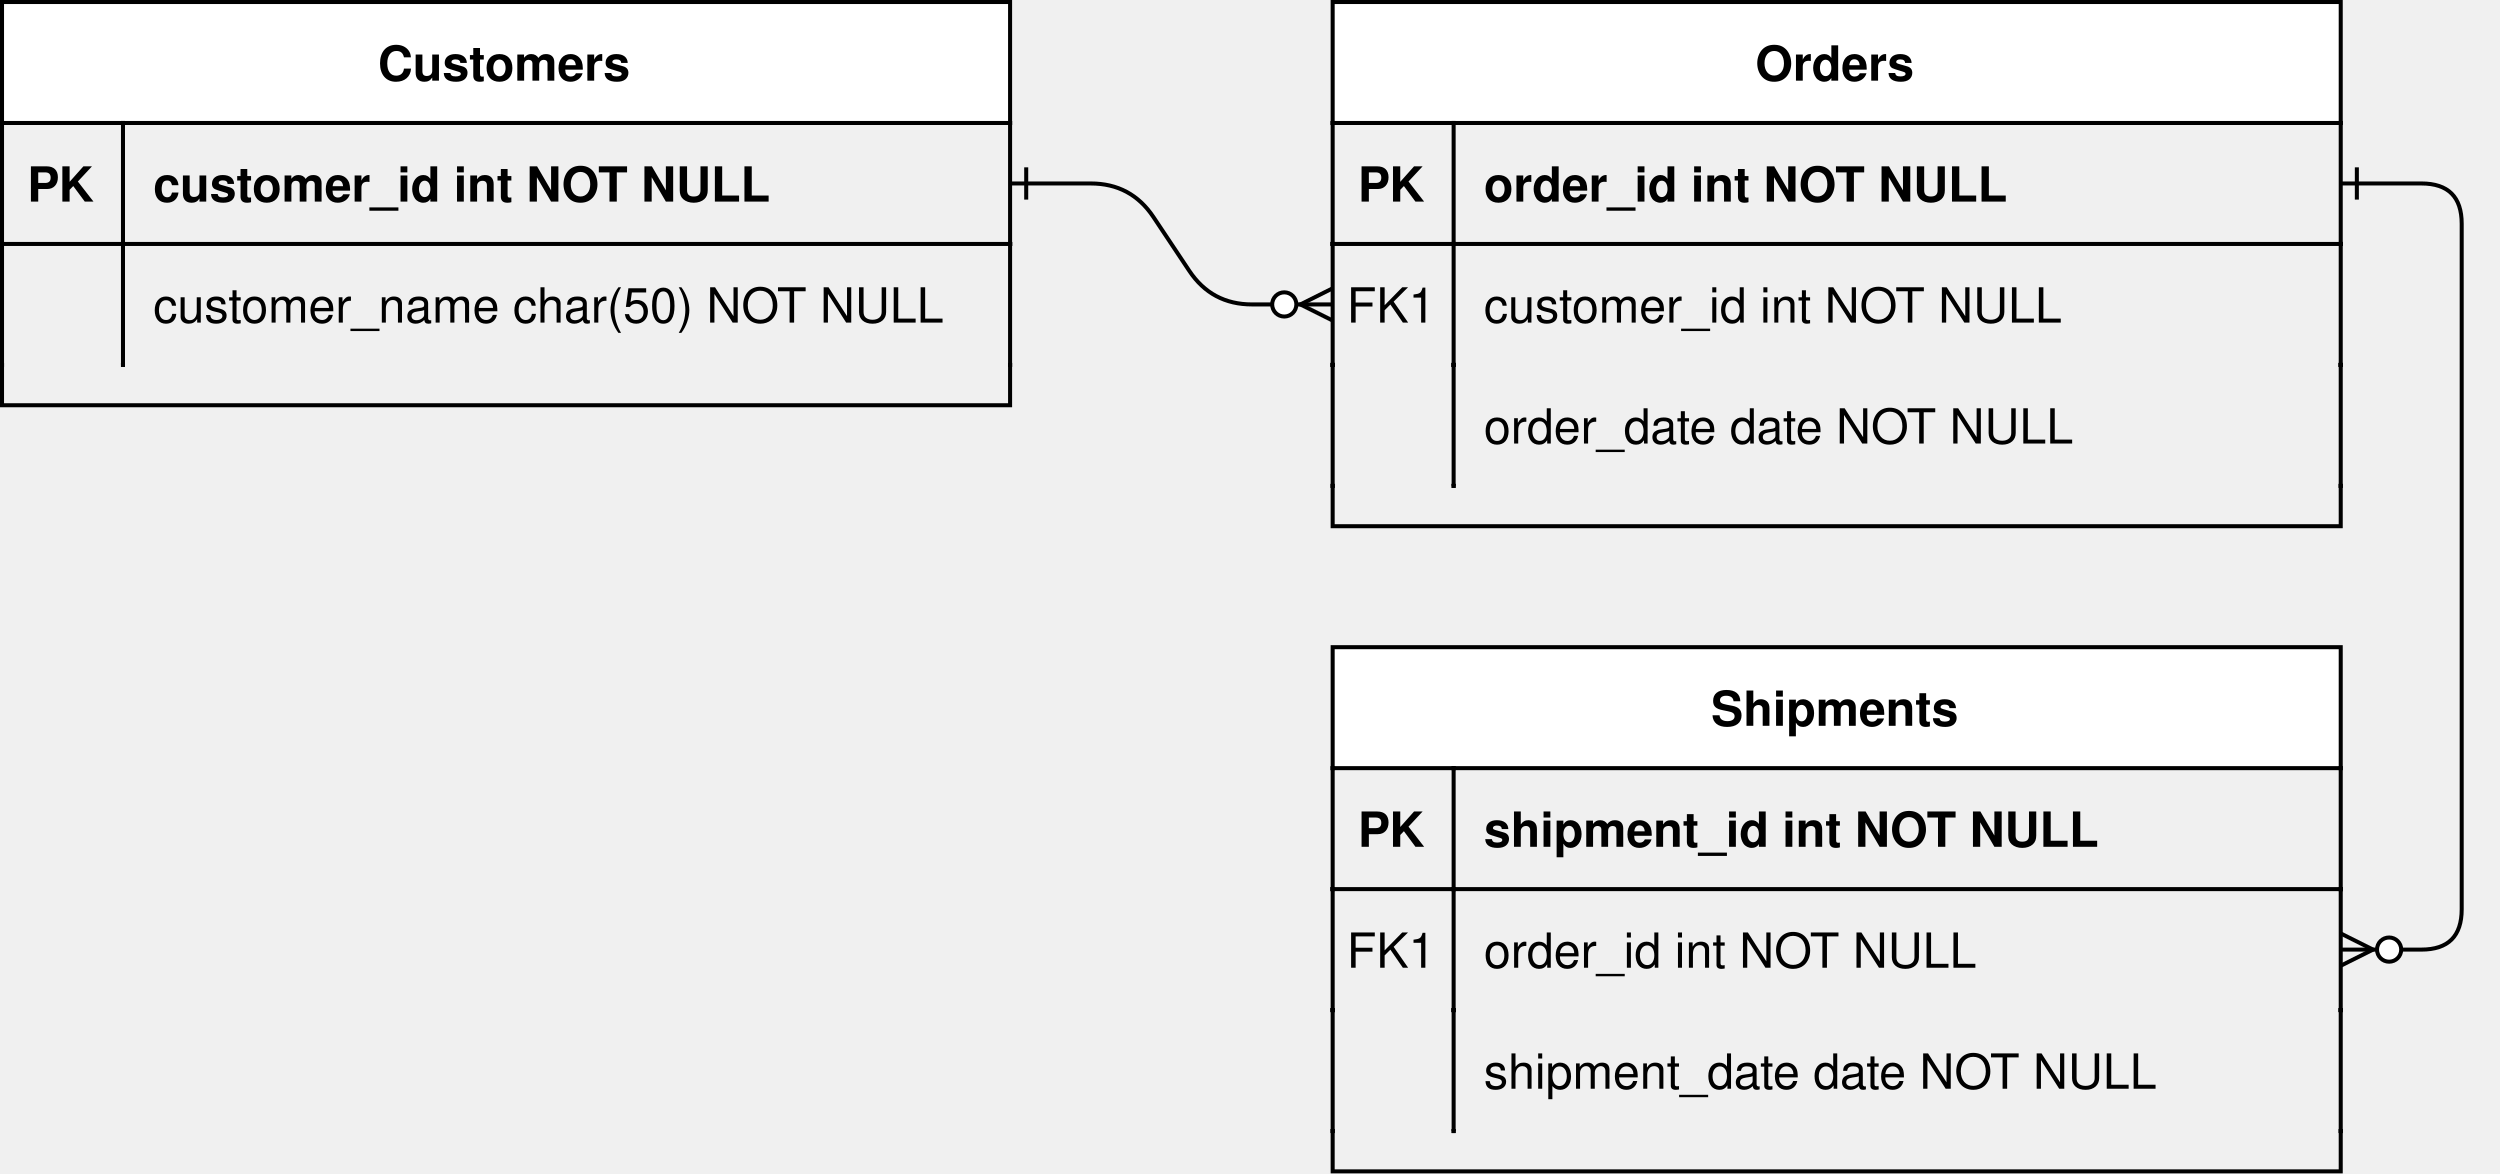
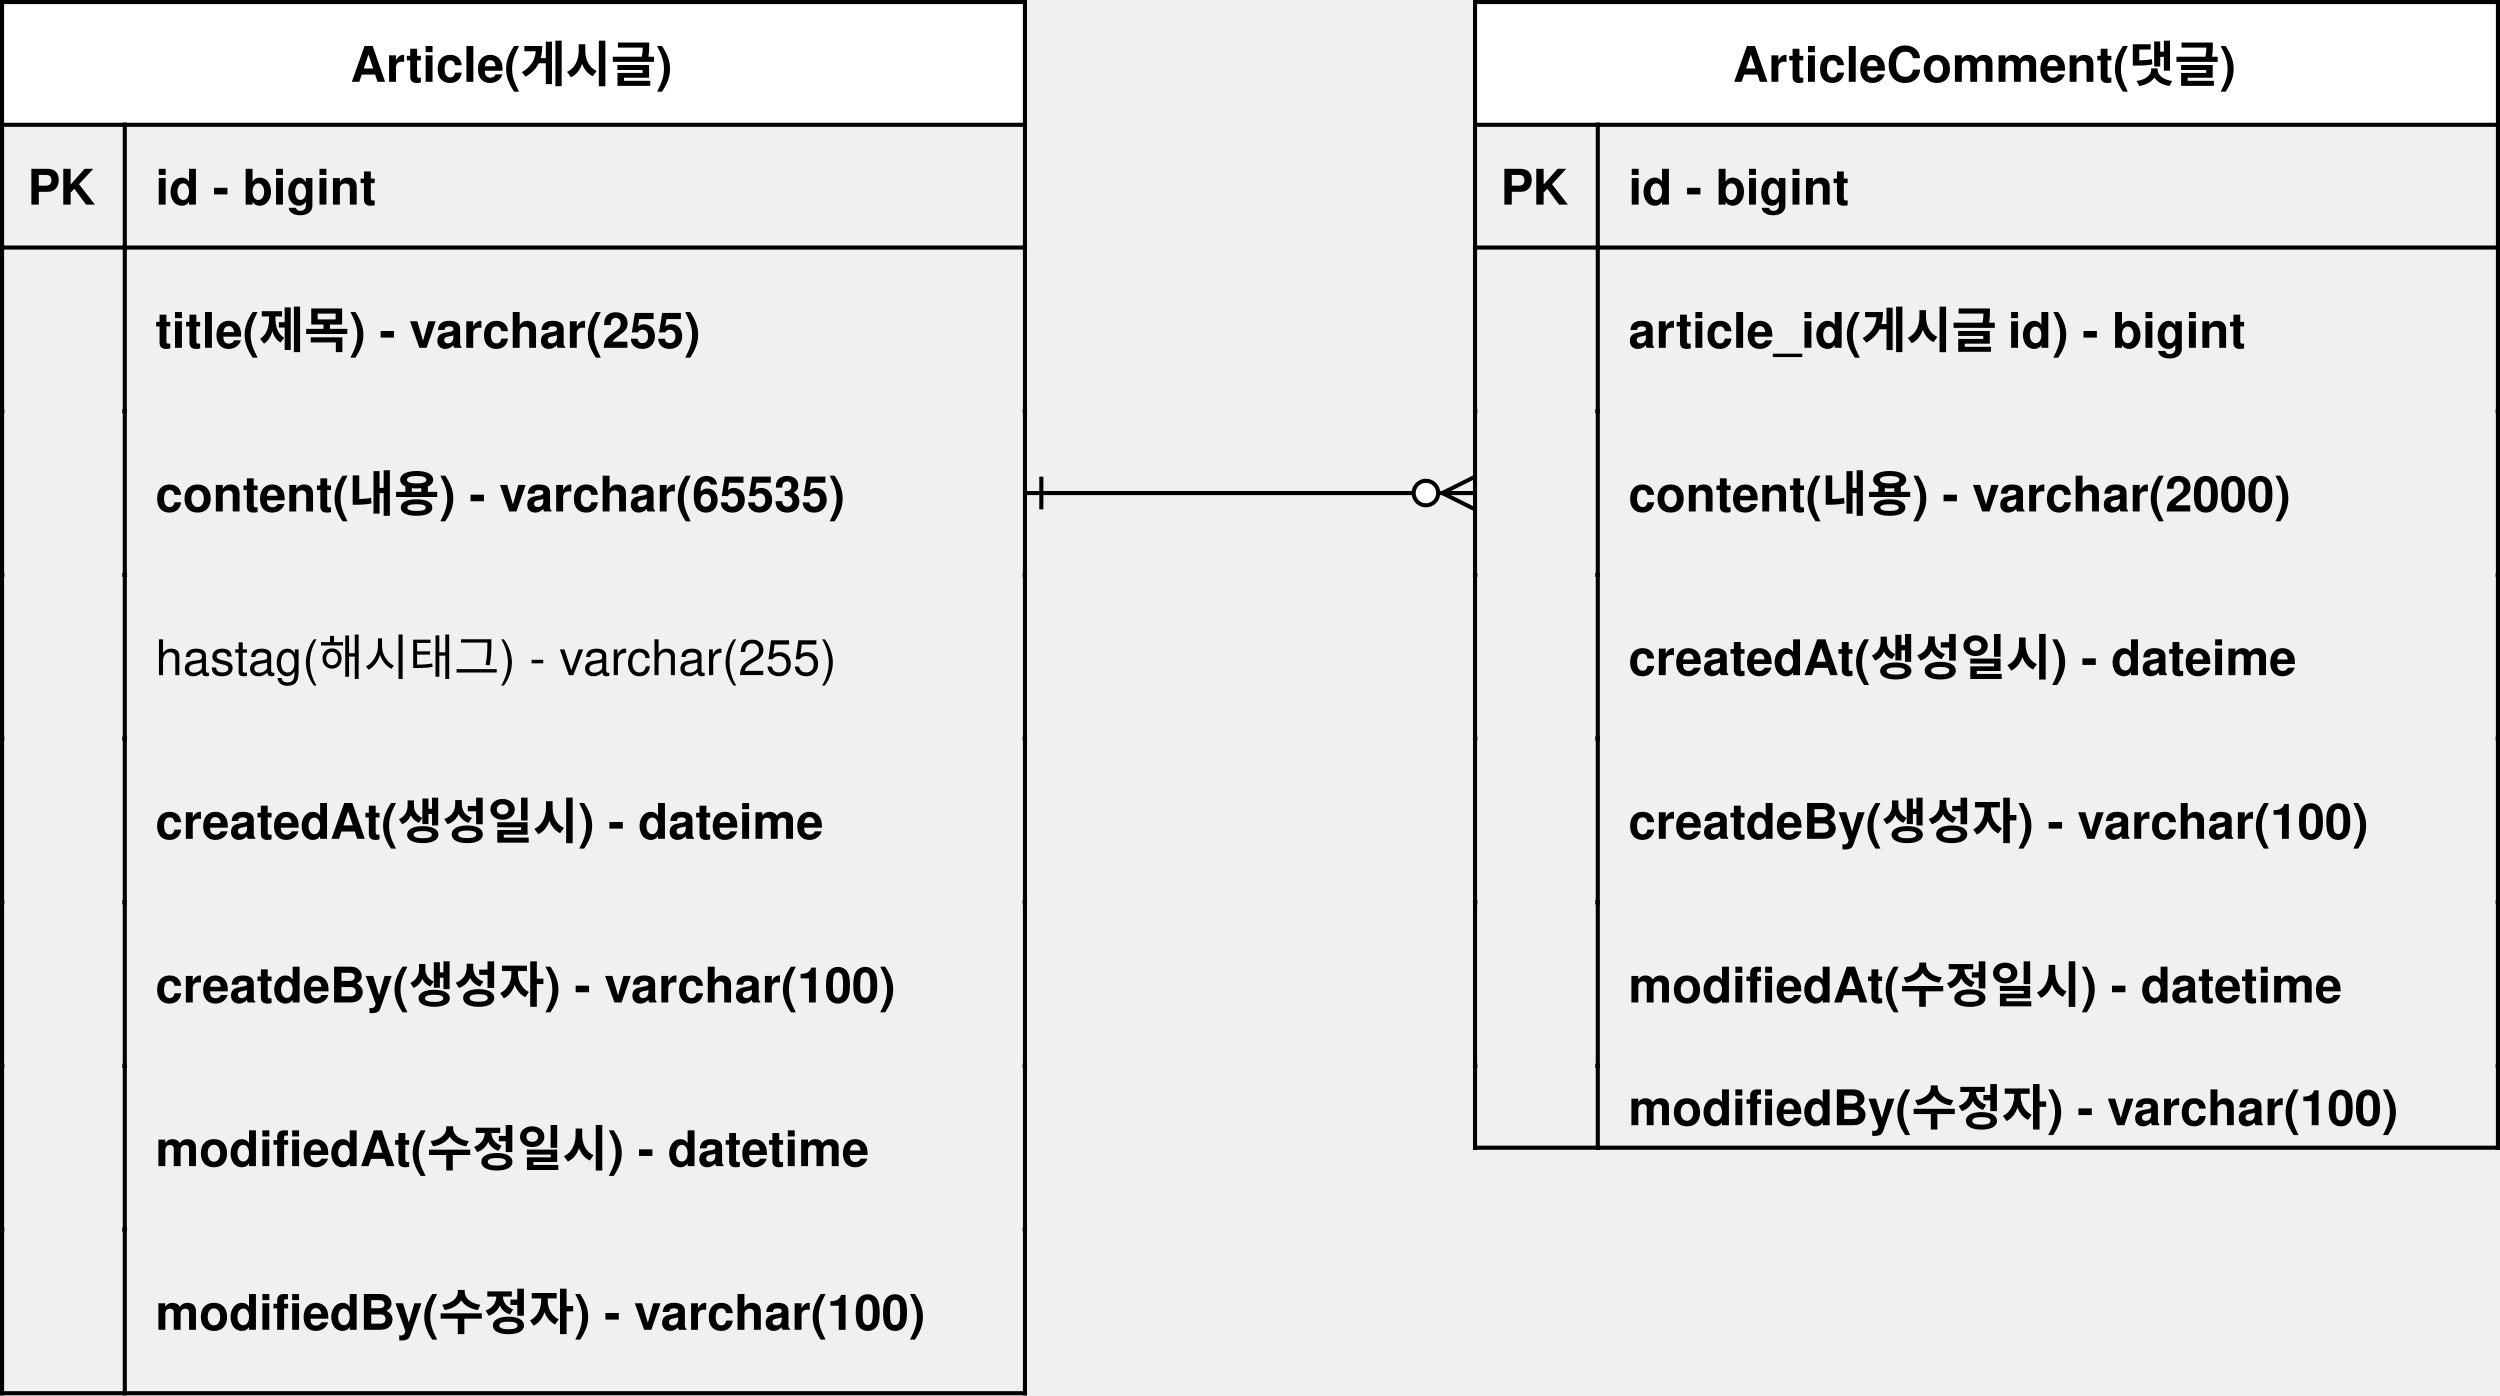
- <svg xmlns="http://www.w3.org/2000/svg" version="1.1" width="620px" height="291px" viewBox="-0.5 -0.5 620 291" content="&lt;mxfile host=&quot;app.diagrams.net&quot; modified=&quot;2022-08-10T06:51:00.297Z&quot; agent=&quot;5.0 (Windows NT 10.0; Win64; x64) AppleWebKit/537.36 (KHTML, like Gecko) Chrome/103.0.0.0 Safari/537.36&quot; etag=&quot;l55HaFxuoW1-8XK23On6&quot; version=&quot;20.2.3&quot; type=&quot;github&quot;&gt;&lt;diagram id=&quot;R2lEEEUBdFMjLlhIrx00&quot; name=&quot;Page-1&quot;&gt;7Vttb5s6GP01SHcfVoEJSfuxYckmLbmr2m77eOWCA9YIRsZ526+fDTaEOGlhd2m8JlLUwMMTg59zfGyfJpbrz9cfKcziKQlRYgE7XFvuBwsABwCXv4nIpowMbgZlIKI4lEl14AH/RDJoy+gChyhvJDJCEoazZjAgaYoC1ohBSsmqmTYjSfOuGYyQFngIYKJHv+OQxWX02rPr+CeEo1jd2bHllTlUyTKQxzAkq0YIrdmYpEw+4h2ic5iilPErU0h/IGp5o5gx0dNbC4z5ayayryJCogTBDOdXAZnzcJDzlPEMznEiyrzV0FA2xG/njizXp4Sw8mi+9lEisFIwlM80PnC1qgMV7bb4gP9+uZn8sFn6aeV+Y9NpdDd4ei9bWcJkIesra8M2quAo5PWXp/xWmG3uUQIZJumovjJEaXgr0OVJo/ufiJJHMoUp7/wwZ5Cy+hpJZfoY88dzPzgqRZ7b/FzvmnzOnCxogJ7pD+hJSkIaIfZMYl8CHjbYJiv3EZE5YnTDE1Y1xyomxdv8UkFaFGXZZCmUTIqqBqt73BFcEEsOTLcn21HDUlFSNVF2XX5qG+adhno7DfV3GypLozXED7Y6XocKFnVhFHhjlHJbMsoZGEapnt1kgnP9u5TqNxsCtveqlNIZ9YWGiOYar7iiZ+KQwaeCQQUJ5BTmChbwSYlBnHL9LVkSkCSBWY6L9DIS4yScwA1ZMNWQOhvO8BqF9+UMJnI5/ya8sVxSTMwFitXiMkxwlPLjgFNO3HFIUc6fZQJzJjMOknKJKEPrZ1mksPF2QFbDfYtlwNvHMtc+TKgGgl3hcl8WAAUU7zrDMLnnCwWYRgVmTUhEXUNKskc1+kQgE0RDdLRE5VRdFJ8PdZ8kRCCbloJQpBWd84b8xbvr21ee5fEH8Pm5U5/zl0inzCdpzijEBRyIA7VCAqwhI5m8T4Jm6jGoLKY4fiKM8Zn/EKzP0vplrCW2bktoj4ZsT0P27nMXbAnv6ywpVDvGYYjSckiKdSKs8d4D5d76VzXfBWN3ILbEw22NxxYA7mvW39PqT4QQ/sc/5APr1i5V+98vj+Lv18nEqpa6JsGjdLHMHeYZDHAaTcpP9nfw846B39o6OJ7Aa+LZP2el3L8q+zNK2T+1Ug40ZMefnS7gvtJYbAlAvzUAp5LGa63gwSLnfS7VEeyRRuOweFEX/zhYpujgzUUHj6ODN6fWQeUa/ia0ZqngTevyn0oFHd3PK1eIIWSIx+XbWchge7RMkUFH3zk/xDibF6J18To0rwNct5S343kdjr4lPqOpq8Pm2mm/OzPF7XD07fZbsjsq6ho8nekb5FwK4sXz6AqiMbOcvjc+I8nssNzsLpkntz0cfRv+V/seFVcN1kh981yZwmdle3TAyhQpBP9vd3yRQoOdD6BvxQ0cfC3rXxHVXB1U5d23VjxD96MDYsaooW5/+NLDv9gf1tZXOzp/1cM+GmQX+6PlcPz77A/wtu0PYL79AXT746V/ap6T99EBQWOmuIv3cSy9PLn3AXTvw8DB2Lb+5hsfQDc+KnVM4Vys9IMY0n88+93ZLPpNskD4af3jlvKr4PUvktzRLw==&lt;/diagram&gt;&lt;/mxfile&gt;" resource="https://app.diagrams.net/?libs=general;er&amp;src=about&amp;pages=1&amp;sketch=1#Hchaeyeun48%2Ffastcampus-project-board%2Fmain%2Fdocument%2Fproject-board-erd.svg">
+ <svg xmlns="http://www.w3.org/2000/svg" version="1.1" width="611px" height="341px" viewBox="-0.5 -0.5 611 341" content="&lt;mxfile host=&quot;app.diagrams.net&quot; modified=&quot;2022-08-10T07:11:16.148Z&quot; agent=&quot;5.0 (Windows NT 10.0; Win64; x64) AppleWebKit/537.36 (KHTML, like Gecko) Chrome/103.0.0.0 Safari/537.36&quot; etag=&quot;YEeXxdtUyZiW2al7MZeS&quot; version=&quot;20.2.3&quot; type=&quot;github&quot;&gt;&lt;diagram id=&quot;R2lEEEUBdFMjLlhIrx00&quot; name=&quot;Page-1&quot;&gt;7V1tb6M4EP41SN0PrQiElHwMJO2erpWq3dXd3qeTGxziW4Ijx22T/fVngx2SGCgJ5A2Q2hUezIBnHj9jj+2tZrqz5SMB8+kz9mCgGbq31MyhZhh9o8f+5YKVEOh6LPAJ8mJRJxF8R7+hEMpqb8iDi62KFOOAovm2cIzDEI7plgwQgj+2q01wsP3WOfChIvg+BoEq/Rt5dBpLbUtP5F8h8qfyzR3ZvhmQlYVgMQUe/tgSwSV9wCEVn/gCyQyEMKTszjMgvyDRrNGUUt7SgWY8sJ8Jr33nY+wHEMzR4m6MZ0w8XrAqDxMwQwE384YiRyhirzNHmukSjGl8NVu6MOCukm6Iv+kh4+7aDoTrLfCAe/u+evql0/Drh/kXfX72X+5fb4WWdxC8CfsK29CVNDgMvQH3GyuNvv2GBP/AzyBkzXIWFBCa3MMhe8Jh1R8Qe7E57Mgqoqzzu0tEf4p7/PofLr+zRGm43Kg2XMlCSMnq52Zh4yleTB6LSvI51UCitQv8RsaidYNHe7j8zwJEp6/YGAzAH49v0irs231Ic+pZoiL0tjAr7P8I8QyyD2IVPhKkrvE43USpFBIYAIret7EOBB79tcL1O14wiuAperfZFXpE576XwJYq4qaLpzbBsqOoa20r6vStbUWxbRRF7GKj4YkowuIeuDRMBZgDQtE4gDfaaKA5hma72sjVbEfru5HE1mz9iwJe1sfn/JKCVy6K8ShIzeQgYTRFAQpZj4xBOcZBAOYLFFWPJVMUeE9ghd+oVCRLzgQtofct5jRel3WFJ6ZsIRDI2eG7+Bh+GwTID9n1mCGSv9EhcMG+5QksqKiRidl3SChc5oJM3jV2XCf79AYIDSsFhGvwpOFty8F7e7P7Oc1IT7G2UwSCbyx2gNCPnLbtE25Yj+D5D9k7uWDOgQjJ6B3G7B1Zn9GOiwPMXRvG5BRVi1pnOeyHtdflPGKxD3BZuZOU2Q+vTqiLwwUlAEX+gMxTH5B7y6F4Lt4TwIn8DCKsya9fMaUsGGT5NR/2n3tbeNfUCzr3aL61FN++/LmPdzFr7CSIYsgUeR4M417JBw8g8XiKM1M9sLb6rjt2+2JRj3QLe2TDBeaeHhDKErPsrQ0EDP4hoNDBb6G3OAon9xRPs/qGfst+X5EvI8FluV1SblzXWczBGIX+U/xkbwcX1lFwsdQye6pRKU4KqTsFUO6bTPfpQ8+K6L5XkO6PF8rtUr49Ua8vav/7wvb/hI7z7L0/ue9qO0Wf7St+pYhGw21XG+jRKNvRBgNt0P8iOP8dkPEUkBvDsrIH3lfC/Cmz6bKI2ZP2D0dQIXXVQihv1tx01legUTgQZLL+Oj1wCtpP9a1xPaz/if2zoVtr0k9ttppk4ekQZqobTva2oTldTv/9NNbvWZZZG96vEDONo/1G53aOS/vdc9O+mtu5wA5/eBfuNpP21TzOlGEf+Iz1h1rfEqwvUutDzTZljv1ec+y6jP4rR03jiL+j4qhl/oqY3z4383fK5fAunvpj8DaP+ztq/m5MIHulN6BRroez/TC66Gqs6/Dh/1BzksVWyf8eewbN4AWC4mQTgAwINS4QtOn+Y8WBtYfPFgeuKN1/SB++b2YUUJP9URDwoLPKCgIjra/vjv07es6Wm/oHgAzwNI7/5dbQNgBUHwBOueCb7txyyzoXHwFi8DYvBHTUJZ0Z9tAEJTMBW+vbcvnXyp8J0IZPBTJA1LxQoC4ptaGgmlBgnn0RuFNuqefyQ0GGA2ofCtRlHhkK5HxADQXtfKAwfhoXBboqUYjTGy6ezdb7CxiKzNqd3fgEOPm7Broy77/v2Q3DPhbpd8utAV95RC/s15x+kBPRizm3irMb6d+nruBd0dmNgzxiHRTir+nsRnq71Rx9bc9uVImLOp/dSDdEuYT/ldN9ye1E+XR/9lReV037X2CvL2F/+yByv/r5mwTRhl9BPNz+F3l556UjxXISV48wUGL6lgWfxk3frHIp/zYGXPJJDkvN+19gnz/cAVZDz3JYZQ5zGHqzM3dZoGke9bd7uY5G/ec/zVHzzVxWQ3dzWRnbudo9vZVBqHGBQCYr2kBQfSA4++GOXs33dPUauqerp87t2n291cGneUGg3c11rCBw/pMdvZrv5uo1dDdXL3s3V7uxtyoQNS8UtIe9jxYKii4M7/5nztWFgpof9u4ddtg7z977h4JdbafotGrCr93YWyF+9owCh+OpkLpSgGLF5E8RxNWTPx9hjv4H&lt;/diagram&gt;&lt;/mxfile&gt;" resource="https://app.diagrams.net/?src=about#Hchaeyeun48%2Ffastcampus-project-board%2Fmain%2Fdocument%2Fproject-board-erd.svg">
  <defs>
-     <clipPath id="mx-clip-330-30-30-30-0">
-       <rect x="330" y="30" width="30" height="30" />
-     </clipPath>
-     <clipPath id="mx-clip-366-30-214-30-0">
-       <rect x="366" y="30" width="214" height="30" />
-     </clipPath>
-     <clipPath id="mx-clip-330-60-30-30-0">
-       <rect x="330" y="60" width="30" height="30" />
-     </clipPath>
-     <clipPath id="mx-clip-366-60-214-30-0">
-       <rect x="366" y="60" width="214" height="30" />
-     </clipPath>
-     <clipPath id="mx-clip-366-90-214-30-0">
-       <rect x="366" y="90" width="214" height="30" />
-     </clipPath>
-     <clipPath id="mx-clip-330-190-30-30-0">
-       <rect x="330" y="190" width="30" height="30" />
-     </clipPath>
-     <clipPath id="mx-clip-366-190-214-30-0">
-       <rect x="366" y="190" width="214" height="30" />
-     </clipPath>
-     <clipPath id="mx-clip-330-220-30-30-0">
-       <rect x="330" y="220" width="30" height="30" />
-     </clipPath>
-     <clipPath id="mx-clip-366-220-214-30-0">
-       <rect x="366" y="220" width="214" height="30" />
-     </clipPath>
-     <clipPath id="mx-clip-366-250-214-30-0">
-       <rect x="366" y="250" width="214" height="30" />
-     </clipPath>
    <clipPath id="mx-clip-0-30-30-30-0">
      <rect x="0" y="30" width="30" height="30" />
    </clipPath>
    <clipPath id="mx-clip-36-30-214-30-0">
      <rect x="36" y="30" width="214" height="30" />
    </clipPath>
-     <clipPath id="mx-clip-36-60-214-30-0">
-       <rect x="36" y="60" width="214" height="30" />
+     <clipPath id="mx-clip-36-60-214-40-0">
+       <rect x="36" y="60" width="214" height="40" />
+     </clipPath>
+     <clipPath id="mx-clip-36-100-214-40-0">
+       <rect x="36" y="100" width="214" height="40" />
+     </clipPath>
+     <clipPath id="mx-clip-36-140-214-40-0">
+       <rect x="36" y="140" width="214" height="40" />
+     </clipPath>
+     <clipPath id="mx-clip-36-180-214-40-0">
+       <rect x="36" y="180" width="214" height="40" />
+     </clipPath>
+     <clipPath id="mx-clip-36-220-214-40-0">
+       <rect x="36" y="220" width="214" height="40" />
+     </clipPath>
+     <clipPath id="mx-clip-36-260-214-40-0">
+       <rect x="36" y="260" width="214" height="40" />
+     </clipPath>
+     <clipPath id="mx-clip-36-300-214-40-0">
+       <rect x="36" y="300" width="214" height="40" />
+     </clipPath>
+     <clipPath id="mx-clip-360-30-30-30-0">
+       <rect x="360" y="30" width="30" height="30" />
+     </clipPath>
+     <clipPath id="mx-clip-396-30-214-30-0">
+       <rect x="396" y="30" width="214" height="30" />
+     </clipPath>
+     <clipPath id="mx-clip-396-60-214-40-0">
+       <rect x="396" y="60" width="214" height="40" />
+     </clipPath>
+     <clipPath id="mx-clip-396-100-214-40-0">
+       <rect x="396" y="100" width="214" height="40" />
+     </clipPath>
+     <clipPath id="mx-clip-396-140-214-40-0">
+       <rect x="396" y="140" width="214" height="40" />
+     </clipPath>
+     <clipPath id="mx-clip-396-180-214-40-0">
+       <rect x="396" y="180" width="214" height="40" />
+     </clipPath>
+     <clipPath id="mx-clip-396-220-214-40-0">
+       <rect x="396" y="220" width="214" height="40" />
+     </clipPath>
+     <clipPath id="mx-clip-396-260-214-20-0">
+       <rect x="396" y="260" width="214" height="20" />
    </clipPath>
  </defs>
  <g>
-     <path d="M 250 45 L 270 45 Q 280 45 285.55 53.32 L 294.45 66.68 Q 300 75 310 75 L 330 75" fill="none" stroke="rgb(0, 0, 0)" stroke-miterlimit="10" pointer-events="stroke" />
-     <path d="M 254 41 L 254 49" fill="none" stroke="rgb(0, 0, 0)" stroke-miterlimit="10" pointer-events="all" />
-     <ellipse cx="318" cy="75" rx="3" ry="3" fill="#ffffff" stroke="rgb(0, 0, 0)" pointer-events="all" />
-     <path d="M 330 71 L 322 75 L 330 79" fill="none" stroke="rgb(0, 0, 0)" stroke-miterlimit="10" pointer-events="all" />
-     <path d="M 580 45 L 600 45 Q 610 45 610 55 L 610 225 Q 610 235 600 235 L 580 235" fill="none" stroke="rgb(0, 0, 0)" stroke-miterlimit="10" pointer-events="stroke" />
-     <path d="M 584 41 L 584 49" fill="none" stroke="rgb(0, 0, 0)" stroke-miterlimit="10" pointer-events="all" />
-     <ellipse cx="592" cy="235" rx="3" ry="3" fill="#ffffff" stroke="rgb(0, 0, 0)" pointer-events="all" />
-     <path d="M 580 239 L 588 235 L 580 231" fill="none" stroke="rgb(0, 0, 0)" stroke-miterlimit="10" pointer-events="all" />
-     <path d="M 330 30 L 330 0 L 580 0 L 580 30" fill="rgb(255, 255, 255)" stroke="rgb(0, 0, 0)" stroke-miterlimit="10" pointer-events="all" />
-     <path d="M 330 30 L 330 130 L 580 130 L 580 30" fill="none" stroke="rgb(0, 0, 0)" stroke-miterlimit="10" pointer-events="none" />
-     <path d="M 330 30 L 580 30" fill="none" stroke="rgb(0, 0, 0)" stroke-miterlimit="10" pointer-events="none" />
-     <path d="M 360 30 L 360 60 L 360 90 L 360 120" fill="none" stroke="rgb(0, 0, 0)" stroke-miterlimit="10" pointer-events="none" />
+     <path d="M 250 120 L 360 120" fill="none" stroke="rgb(0, 0, 0)" stroke-miterlimit="10" pointer-events="stroke" />
+     <path d="M 254 116 L 254 124" fill="none" stroke="rgb(0, 0, 0)" stroke-miterlimit="10" pointer-events="all" />
+     <ellipse cx="348" cy="120" rx="3" ry="3" fill="#ffffff" stroke="rgb(0, 0, 0)" pointer-events="all" />
+     <path d="M 360 116 L 352 120 L 360 124" fill="none" stroke="rgb(0, 0, 0)" stroke-miterlimit="10" pointer-events="all" />
+     <path d="M 0 30 L 0 0 L 250 0 L 250 30" fill="rgb(255, 255, 255)" stroke="rgb(0, 0, 0)" stroke-miterlimit="10" pointer-events="all" />
+     <path d="M 0 30 L 0 340 L 250 340 L 250 30" fill="none" stroke="rgb(0, 0, 0)" stroke-miterlimit="10" pointer-events="none" />
+     <path d="M 0 30 L 250 30" fill="none" stroke="rgb(0, 0, 0)" stroke-miterlimit="10" pointer-events="none" />
+     <path d="M 30 30 L 30 60 L 30 100 L 30 140 L 30 180 L 30 220 L 30 260 L 30 300 L 30 340" fill="none" stroke="rgb(0, 0, 0)" stroke-miterlimit="10" pointer-events="none" />
    <g fill="rgb(0, 0, 0)" font-family="Helvetica" font-weight="bold" pointer-events="none" text-anchor="middle" font-size="12px">
-       <text x="454.5" y="19.5">Orders</text>
-     </g>
-     <path d="M 330 30 M 580 30 M 580 60 L 330 60" fill="none" stroke="rgb(0, 0, 0)" stroke-linecap="square" stroke-miterlimit="10" pointer-events="none" />
-     <path d="M 330 30 M 360 30 M 360 60 M 330 60" fill="none" stroke="rgb(0, 0, 0)" stroke-linecap="square" stroke-miterlimit="10" pointer-events="none" />
-     <g fill="rgb(0, 0, 0)" font-family="Helvetica" font-weight="bold" pointer-events="none" clip-path="url(#mx-clip-330-30-30-30-0)" text-anchor="middle" font-size="12px">
-       <text x="344.5" y="49.5">PK</text>
-     </g>
-     <path d="M 360 30 M 580 30 M 580 60 M 360 60" fill="none" stroke="rgb(0, 0, 0)" stroke-linecap="square" stroke-miterlimit="10" pointer-events="none" />
-     <g fill="rgb(0, 0, 0)" font-family="Helvetica" font-weight="bold" text-decoration="underline" pointer-events="none" clip-path="url(#mx-clip-366-30-214-30-0)" font-size="12px">
-       <text x="367.5" y="49.5">order_id int NOT NULL </text>
-     </g>
-     <path d="M 330 60 M 580 60 M 580 90 M 330 90" fill="none" stroke="rgb(0, 0, 0)" stroke-linecap="square" stroke-miterlimit="10" pointer-events="none" />
-     <path d="M 330 60 M 360 60 M 360 90 M 330 90" fill="none" stroke="rgb(0, 0, 0)" stroke-linecap="square" stroke-miterlimit="10" pointer-events="none" />
-     <g fill="rgb(0, 0, 0)" font-family="Helvetica" pointer-events="none" clip-path="url(#mx-clip-330-60-30-30-0)" text-anchor="middle" font-size="12px">
-       <text x="344.5" y="79.5">FK1</text>
-     </g>
-     <path d="M 360 60 M 580 60 M 580 90 M 360 90" fill="none" stroke="rgb(0, 0, 0)" stroke-linecap="square" stroke-miterlimit="10" pointer-events="none" />
-     <g fill="rgb(0, 0, 0)" font-family="Helvetica" pointer-events="none" clip-path="url(#mx-clip-366-60-214-30-0)" font-size="12px">
-       <text x="367.5" y="79.5">customer_id int NOT NULL</text>
-     </g>
-     <path d="M 330 90 M 580 90 M 580 120 M 330 120" fill="none" stroke="rgb(0, 0, 0)" stroke-linecap="square" stroke-miterlimit="10" pointer-events="none" />
-     <path d="M 330 90 M 360 90 M 360 120 M 330 120" fill="none" stroke="rgb(0, 0, 0)" stroke-linecap="square" stroke-miterlimit="10" pointer-events="none" />
-     <path d="M 360 90 M 580 90 M 580 120 M 360 120" fill="none" stroke="rgb(0, 0, 0)" stroke-linecap="square" stroke-miterlimit="10" pointer-events="none" />
-     <g fill="rgb(0, 0, 0)" font-family="Helvetica" pointer-events="none" clip-path="url(#mx-clip-366-90-214-30-0)" font-size="12px">
-       <text x="367.5" y="109.5">order_date date NOT NULL</text>
-     </g>
-     <path d="M 330 190 L 330 160 L 580 160 L 580 190" fill="rgb(255, 255, 255)" stroke="rgb(0, 0, 0)" stroke-miterlimit="10" pointer-events="none" />
-     <path d="M 330 190 L 330 290 L 580 290 L 580 190" fill="none" stroke="rgb(0, 0, 0)" stroke-miterlimit="10" pointer-events="none" />
-     <path d="M 330 190 L 580 190" fill="none" stroke="rgb(0, 0, 0)" stroke-miterlimit="10" pointer-events="none" />
-     <path d="M 360 190 L 360 220 L 360 250 L 360 280" fill="none" stroke="rgb(0, 0, 0)" stroke-miterlimit="10" pointer-events="none" />
-     <g fill="rgb(0, 0, 0)" font-family="Helvetica" font-weight="bold" pointer-events="none" text-anchor="middle" font-size="12px">
-       <text x="454.5" y="179.5">Shipments</text>
-     </g>
-     <path d="M 330 190 M 580 190 M 580 220 L 330 220" fill="none" stroke="rgb(0, 0, 0)" stroke-linecap="square" stroke-miterlimit="10" pointer-events="none" />
-     <path d="M 330 190 M 360 190 M 360 220 M 330 220" fill="none" stroke="rgb(0, 0, 0)" stroke-linecap="square" stroke-miterlimit="10" pointer-events="none" />
-     <g fill="rgb(0, 0, 0)" font-family="Helvetica" font-weight="bold" pointer-events="none" clip-path="url(#mx-clip-330-190-30-30-0)" text-anchor="middle" font-size="12px">
-       <text x="344.5" y="209.5">PK</text>
-     </g>
-     <path d="M 360 190 M 580 190 M 580 220 M 360 220" fill="none" stroke="rgb(0, 0, 0)" stroke-linecap="square" stroke-miterlimit="10" pointer-events="none" />
-     <g fill="rgb(0, 0, 0)" font-family="Helvetica" font-weight="bold" text-decoration="underline" pointer-events="none" clip-path="url(#mx-clip-366-190-214-30-0)" font-size="12px">
-       <text x="367.5" y="209.5">shipment_id int NOT NULL </text>
-     </g>
-     <path d="M 330 220 M 580 220 M 580 250 M 330 250" fill="none" stroke="rgb(0, 0, 0)" stroke-linecap="square" stroke-miterlimit="10" pointer-events="none" />
-     <path d="M 330 220 M 360 220 M 360 250 M 330 250" fill="none" stroke="rgb(0, 0, 0)" stroke-linecap="square" stroke-miterlimit="10" pointer-events="none" />
-     <g fill="rgb(0, 0, 0)" font-family="Helvetica" pointer-events="none" clip-path="url(#mx-clip-330-220-30-30-0)" text-anchor="middle" font-size="12px">
-       <text x="344.5" y="239.5">FK1</text>
-     </g>
-     <path d="M 360 220 M 580 220 M 580 250 M 360 250" fill="none" stroke="rgb(0, 0, 0)" stroke-linecap="square" stroke-miterlimit="10" pointer-events="none" />
-     <g fill="rgb(0, 0, 0)" font-family="Helvetica" pointer-events="none" clip-path="url(#mx-clip-366-220-214-30-0)" font-size="12px">
-       <text x="367.5" y="239.5">order_id int NOT NULL</text>
-     </g>
-     <path d="M 330 250 M 580 250 M 580 280 M 330 280" fill="none" stroke="rgb(0, 0, 0)" stroke-linecap="square" stroke-miterlimit="10" pointer-events="none" />
-     <path d="M 330 250 M 360 250 M 360 280 M 330 280" fill="none" stroke="rgb(0, 0, 0)" stroke-linecap="square" stroke-miterlimit="10" pointer-events="none" />
-     <path d="M 360 250 M 580 250 M 580 280 M 360 280" fill="none" stroke="rgb(0, 0, 0)" stroke-linecap="square" stroke-miterlimit="10" pointer-events="none" />
-     <g fill="rgb(0, 0, 0)" font-family="Helvetica" pointer-events="none" clip-path="url(#mx-clip-366-250-214-30-0)" font-size="12px">
-       <text x="367.5" y="269.5">shipment_date date NOT NULL</text>
-     </g>
-     <path d="M 0 30 L 0 0 L 250 0 L 250 30" fill="rgb(255, 255, 255)" stroke="rgb(0, 0, 0)" stroke-miterlimit="10" pointer-events="none" />
-     <path d="M 0 30 L 0 100 L 250 100 L 250 30" fill="none" stroke="rgb(0, 0, 0)" stroke-miterlimit="10" pointer-events="none" />
-     <path d="M 0 30 L 250 30" fill="none" stroke="rgb(0, 0, 0)" stroke-miterlimit="10" pointer-events="none" />
-     <path d="M 30 30 L 30 60 L 30 90" fill="none" stroke="rgb(0, 0, 0)" stroke-miterlimit="10" pointer-events="none" />
-     <g fill="rgb(0, 0, 0)" font-family="Helvetica" font-weight="bold" pointer-events="none" text-anchor="middle" font-size="12px">
-       <text x="124.5" y="19.5">Customers</text>
+       <text x="124.5" y="19.5">Article(게시글)</text>
    </g>
    <path d="M 0 30 M 250 30 M 250 60 L 0 60" fill="none" stroke="rgb(0, 0, 0)" stroke-linecap="square" stroke-miterlimit="10" pointer-events="none" />
    <path d="M 0 30 M 30 30 M 30 60 M 0 60" fill="none" stroke="rgb(0, 0, 0)" stroke-linecap="square" stroke-miterlimit="10" pointer-events="none" />
    <g fill="rgb(0, 0, 0)" font-family="Helvetica" font-weight="bold" pointer-events="none" clip-path="url(#mx-clip-0-30-30-30-0)" text-anchor="middle" font-size="12px">
      <text x="14.5" y="49.5">PK</text>
    </g>
    <path d="M 30 30 M 250 30 M 250 60 M 30 60" fill="none" stroke="rgb(0, 0, 0)" stroke-linecap="square" stroke-miterlimit="10" pointer-events="none" />
    <g fill="rgb(0, 0, 0)" font-family="Helvetica" font-weight="bold" text-decoration="underline" pointer-events="none" clip-path="url(#mx-clip-36-30-214-30-0)" font-size="12px">
-       <text x="37.5" y="49.5">customer_id int NOT NULL </text>
+       <text x="37.5" y="49.5">id - bigint</text>
    </g>
-     <path d="M 0 60 M 250 60 M 250 90 M 0 90" fill="none" stroke="rgb(0, 0, 0)" stroke-linecap="square" stroke-miterlimit="10" pointer-events="none" />
-     <path d="M 0 60 M 30 60 M 30 90 M 0 90" fill="none" stroke="rgb(0, 0, 0)" stroke-linecap="square" stroke-miterlimit="10" pointer-events="none" />
-     <path d="M 30 60 M 250 60 M 250 90 M 30 90" fill="none" stroke="rgb(0, 0, 0)" stroke-linecap="square" stroke-miterlimit="10" pointer-events="none" />
-     <g fill="rgb(0, 0, 0)" font-family="Helvetica" pointer-events="none" clip-path="url(#mx-clip-36-60-214-30-0)" font-size="12px">
-       <text x="37.5" y="79.5">customer_name char(50) NOT NULL</text>
+     <path d="M 0 60 M 250 60 M 250 100 M 0 100" fill="none" stroke="rgb(0, 0, 0)" stroke-linecap="square" stroke-miterlimit="10" pointer-events="none" />
+     <path d="M 0 60 M 30 60 M 30 100 M 0 100" fill="none" stroke="rgb(0, 0, 0)" stroke-linecap="square" stroke-miterlimit="10" pointer-events="none" />
+     <path d="M 30 60 M 250 60 M 250 100 M 30 100" fill="none" stroke="rgb(0, 0, 0)" stroke-linecap="square" stroke-miterlimit="10" pointer-events="none" />
+     <g fill="rgb(0, 0, 0)" font-family="Helvetica" font-weight="bold" pointer-events="none" clip-path="url(#mx-clip-36-60-214-40-0)" font-size="12px">
+       <text x="37.5" y="84.5">title(제목) - varchar(255)</text>
+     </g>
+     <path d="M 0 100 M 250 100 M 250 140 M 0 140" fill="none" stroke="rgb(0, 0, 0)" stroke-linecap="square" stroke-miterlimit="10" pointer-events="none" />
+     <path d="M 0 100 M 30 100 M 30 140 M 0 140" fill="none" stroke="rgb(0, 0, 0)" stroke-linecap="square" stroke-miterlimit="10" pointer-events="none" />
+     <path d="M 30 100 M 250 100 M 250 140 M 30 140" fill="none" stroke="rgb(0, 0, 0)" stroke-linecap="square" stroke-miterlimit="10" pointer-events="none" />
+     <g fill="rgb(0, 0, 0)" font-family="Helvetica" font-weight="bold" pointer-events="none" clip-path="url(#mx-clip-36-100-214-40-0)" font-size="12px">
+       <text x="37.5" y="124.5">content(내용) - varchar(65535)</text>
+     </g>
+     <path d="M 0 140 M 250 140 M 250 180 M 0 180" fill="none" stroke="rgb(0, 0, 0)" stroke-linecap="square" stroke-miterlimit="10" pointer-events="none" />
+     <path d="M 0 140 M 30 140 M 30 180 M 0 180" fill="none" stroke="rgb(0, 0, 0)" stroke-linecap="square" stroke-miterlimit="10" pointer-events="none" />
+     <path d="M 30 140 M 250 140 M 250 180 M 30 180" fill="none" stroke="rgb(0, 0, 0)" stroke-linecap="square" stroke-miterlimit="10" pointer-events="none" />
+     <g fill="rgb(0, 0, 0)" font-family="Helvetica" pointer-events="none" clip-path="url(#mx-clip-36-140-214-40-0)" font-size="12px">
+       <text x="37.5" y="164.5">hastag(해시태그) - varchar(255)</text>
+     </g>
+     <path d="M 0 180 M 250 180 M 250 220 M 0 220" fill="none" stroke="rgb(0, 0, 0)" stroke-linecap="square" stroke-miterlimit="10" pointer-events="none" />
+     <path d="M 0 180 M 30 180 M 30 220 M 0 220" fill="none" stroke="rgb(0, 0, 0)" stroke-linecap="square" stroke-miterlimit="10" pointer-events="none" />
+     <path d="M 30 180 M 250 180 M 250 220 M 30 220" fill="none" stroke="rgb(0, 0, 0)" stroke-linecap="square" stroke-miterlimit="10" pointer-events="none" />
+     <g fill="rgb(0, 0, 0)" font-family="Helvetica" font-weight="bold" pointer-events="none" clip-path="url(#mx-clip-36-180-214-40-0)" font-size="12px">
+       <text x="37.5" y="204.5">createdAt(생성일시) - dateime</text>
+     </g>
+     <path d="M 0 220 M 250 220 M 250 260 M 0 260" fill="none" stroke="rgb(0, 0, 0)" stroke-linecap="square" stroke-miterlimit="10" pointer-events="none" />
+     <path d="M 0 220 M 30 220 M 30 260 M 0 260" fill="none" stroke="rgb(0, 0, 0)" stroke-linecap="square" stroke-miterlimit="10" pointer-events="none" />
+     <path d="M 30 220 M 250 220 M 250 260 M 30 260" fill="none" stroke="rgb(0, 0, 0)" stroke-linecap="square" stroke-miterlimit="10" pointer-events="none" />
+     <g fill="rgb(0, 0, 0)" font-family="Helvetica" font-weight="bold" pointer-events="none" clip-path="url(#mx-clip-36-220-214-40-0)" font-size="12px">
+       <text x="37.5" y="244.5">creatdeBy(생성자) - varchar(100)</text>
+     </g>
+     <path d="M 0 260 M 250 260 M 250 300 M 0 300" fill="none" stroke="rgb(0, 0, 0)" stroke-linecap="square" stroke-miterlimit="10" pointer-events="none" />
+     <path d="M 0 260 M 30 260 M 30 300 M 0 300" fill="none" stroke="rgb(0, 0, 0)" stroke-linecap="square" stroke-miterlimit="10" pointer-events="none" />
+     <path d="M 30 260 M 250 260 M 250 300 M 30 300" fill="none" stroke="rgb(0, 0, 0)" stroke-linecap="square" stroke-miterlimit="10" pointer-events="none" />
+     <g fill="rgb(0, 0, 0)" font-family="Helvetica" font-weight="bold" pointer-events="none" clip-path="url(#mx-clip-36-260-214-40-0)" font-size="12px">
+       <text x="37.5" y="284.5">modifiedAt(수정일시) - datetime</text>
+     </g>
+     <path d="M 0 300 M 250 300 M 250 340 M 0 340" fill="none" stroke="rgb(0, 0, 0)" stroke-linecap="square" stroke-miterlimit="10" pointer-events="none" />
+     <path d="M 0 300 M 30 300 M 30 340 M 0 340" fill="none" stroke="rgb(0, 0, 0)" stroke-linecap="square" stroke-miterlimit="10" pointer-events="none" />
+     <path d="M 30 300 M 250 300 M 250 340 M 30 340" fill="none" stroke="rgb(0, 0, 0)" stroke-linecap="square" stroke-miterlimit="10" pointer-events="none" />
+     <g fill="rgb(0, 0, 0)" font-family="Helvetica" font-weight="bold" pointer-events="none" clip-path="url(#mx-clip-36-300-214-40-0)" font-size="12px">
+       <text x="37.5" y="324.5">modifiedBy(수정자) - varchar(100)</text>
+     </g>
+     <path d="M 360 30 L 360 0 L 610 0 L 610 30" fill="rgb(255, 255, 255)" stroke="rgb(0, 0, 0)" stroke-miterlimit="10" pointer-events="none" />
+     <path d="M 360 30 L 360 280 L 610 280 L 610 30" fill="none" stroke="rgb(0, 0, 0)" stroke-miterlimit="10" pointer-events="none" />
+     <path d="M 360 30 L 610 30" fill="none" stroke="rgb(0, 0, 0)" stroke-miterlimit="10" pointer-events="none" />
+     <path d="M 390 30 L 390 60 L 390 100 L 390 140 L 390 180 L 390 220 L 390 260 L 390 280" fill="none" stroke="rgb(0, 0, 0)" stroke-miterlimit="10" pointer-events="none" />
+     <g fill="rgb(0, 0, 0)" font-family="Helvetica" font-weight="bold" pointer-events="none" text-anchor="middle" font-size="12px">
+       <text x="484.5" y="19.5">ArticleComment(댓글)</text>
+     </g>
+     <path d="M 360 30 M 610 30 M 610 60 L 360 60" fill="none" stroke="rgb(0, 0, 0)" stroke-linecap="square" stroke-miterlimit="10" pointer-events="none" />
+     <path d="M 360 30 M 390 30 M 390 60 M 360 60" fill="none" stroke="rgb(0, 0, 0)" stroke-linecap="square" stroke-miterlimit="10" pointer-events="none" />
+     <g fill="rgb(0, 0, 0)" font-family="Helvetica" font-weight="bold" pointer-events="none" clip-path="url(#mx-clip-360-30-30-30-0)" text-anchor="middle" font-size="12px">
+       <text x="374.5" y="49.5">PK</text>
+     </g>
+     <path d="M 390 30 M 610 30 M 610 60 M 390 60" fill="none" stroke="rgb(0, 0, 0)" stroke-linecap="square" stroke-miterlimit="10" pointer-events="none" />
+     <g fill="rgb(0, 0, 0)" font-family="Helvetica" font-weight="bold" text-decoration="underline" pointer-events="none" clip-path="url(#mx-clip-396-30-214-30-0)" font-size="12px">
+       <text x="397.5" y="49.5">id - bigint</text>
+     </g>
+     <path d="M 360 60 M 610 60 M 610 100 M 360 100" fill="none" stroke="rgb(0, 0, 0)" stroke-linecap="square" stroke-miterlimit="10" pointer-events="none" />
+     <path d="M 360 60 M 390 60 M 390 100 M 360 100" fill="none" stroke="rgb(0, 0, 0)" stroke-linecap="square" stroke-miterlimit="10" pointer-events="none" />
+     <path d="M 390 60 M 610 60 M 610 100 M 390 100" fill="none" stroke="rgb(0, 0, 0)" stroke-linecap="square" stroke-miterlimit="10" pointer-events="none" />
+     <g fill="rgb(0, 0, 0)" font-family="Helvetica" font-weight="bold" pointer-events="none" clip-path="url(#mx-clip-396-60-214-40-0)" font-size="12px">
+       <text x="397.5" y="84.5">article_id(게시글 id) - bigint</text>
+     </g>
+     <path d="M 360 100 M 610 100 M 610 140 M 360 140" fill="none" stroke="rgb(0, 0, 0)" stroke-linecap="square" stroke-miterlimit="10" pointer-events="none" />
+     <path d="M 360 100 M 390 100 M 390 140 M 360 140" fill="none" stroke="rgb(0, 0, 0)" stroke-linecap="square" stroke-miterlimit="10" pointer-events="none" />
+     <path d="M 390 100 M 610 100 M 610 140 M 390 140" fill="none" stroke="rgb(0, 0, 0)" stroke-linecap="square" stroke-miterlimit="10" pointer-events="none" />
+     <g fill="rgb(0, 0, 0)" font-family="Helvetica" font-weight="bold" pointer-events="none" clip-path="url(#mx-clip-396-100-214-40-0)" font-size="12px">
+       <text x="397.5" y="124.5">content(내용) - varchar(2000)</text>
+     </g>
+     <path d="M 360 140 M 610 140 M 610 180 M 360 180" fill="none" stroke="rgb(0, 0, 0)" stroke-linecap="square" stroke-miterlimit="10" pointer-events="none" />
+     <path d="M 360 140 M 390 140 M 390 180 M 360 180" fill="none" stroke="rgb(0, 0, 0)" stroke-linecap="square" stroke-miterlimit="10" pointer-events="none" />
+     <path d="M 390 140 M 610 140 M 610 180 M 390 180" fill="none" stroke="rgb(0, 0, 0)" stroke-linecap="square" stroke-miterlimit="10" pointer-events="none" />
+     <g fill="rgb(0, 0, 0)" font-family="Helvetica" font-weight="bold" pointer-events="none" clip-path="url(#mx-clip-396-140-214-40-0)" font-size="12px">
+       <text x="397.5" y="164.5">createdAt(생성일시) - dateime</text>
+     </g>
+     <path d="M 360 180 M 610 180 M 610 220 M 360 220" fill="none" stroke="rgb(0, 0, 0)" stroke-linecap="square" stroke-miterlimit="10" pointer-events="none" />
+     <path d="M 360 180 M 390 180 M 390 220 M 360 220" fill="none" stroke="rgb(0, 0, 0)" stroke-linecap="square" stroke-miterlimit="10" pointer-events="none" />
+     <path d="M 390 180 M 610 180 M 610 220 M 390 220" fill="none" stroke="rgb(0, 0, 0)" stroke-linecap="square" stroke-miterlimit="10" pointer-events="none" />
+     <g fill="rgb(0, 0, 0)" font-family="Helvetica" font-weight="bold" pointer-events="none" clip-path="url(#mx-clip-396-180-214-40-0)" font-size="12px">
+       <text x="397.5" y="204.5">creatdeBy(생성자) - varchar(100)</text>
+     </g>
+     <path d="M 360 220 M 610 220 M 610 260 M 360 260" fill="none" stroke="rgb(0, 0, 0)" stroke-linecap="square" stroke-miterlimit="10" pointer-events="none" />
+     <path d="M 360 220 M 390 220 M 390 260 M 360 260" fill="none" stroke="rgb(0, 0, 0)" stroke-linecap="square" stroke-miterlimit="10" pointer-events="none" />
+     <path d="M 390 220 M 610 220 M 610 260 M 390 260" fill="none" stroke="rgb(0, 0, 0)" stroke-linecap="square" stroke-miterlimit="10" pointer-events="none" />
+     <g fill="rgb(0, 0, 0)" font-family="Helvetica" font-weight="bold" pointer-events="none" clip-path="url(#mx-clip-396-220-214-40-0)" font-size="12px">
+       <text x="397.5" y="244.5">modifiedAt(수정일시) - datetime</text>
+     </g>
+     <path d="M 360 260 M 610 260 M 610 280 M 360 280" fill="none" stroke="rgb(0, 0, 0)" stroke-linecap="square" stroke-miterlimit="10" pointer-events="none" />
+     <path d="M 360 260 M 390 260 M 390 280 M 360 280" fill="none" stroke="rgb(0, 0, 0)" stroke-linecap="square" stroke-miterlimit="10" pointer-events="none" />
+     <path d="M 390 260 M 610 260 M 610 280 M 390 280" fill="none" stroke="rgb(0, 0, 0)" stroke-linecap="square" stroke-miterlimit="10" pointer-events="none" />
+     <g fill="rgb(0, 0, 0)" font-family="Helvetica" font-weight="bold" pointer-events="none" clip-path="url(#mx-clip-396-260-214-20-0)" font-size="12px">
+       <text x="397.5" y="274.5">modifiedBy(수정자) - varchar(100)</text>
    </g>
  </g>
</svg>
